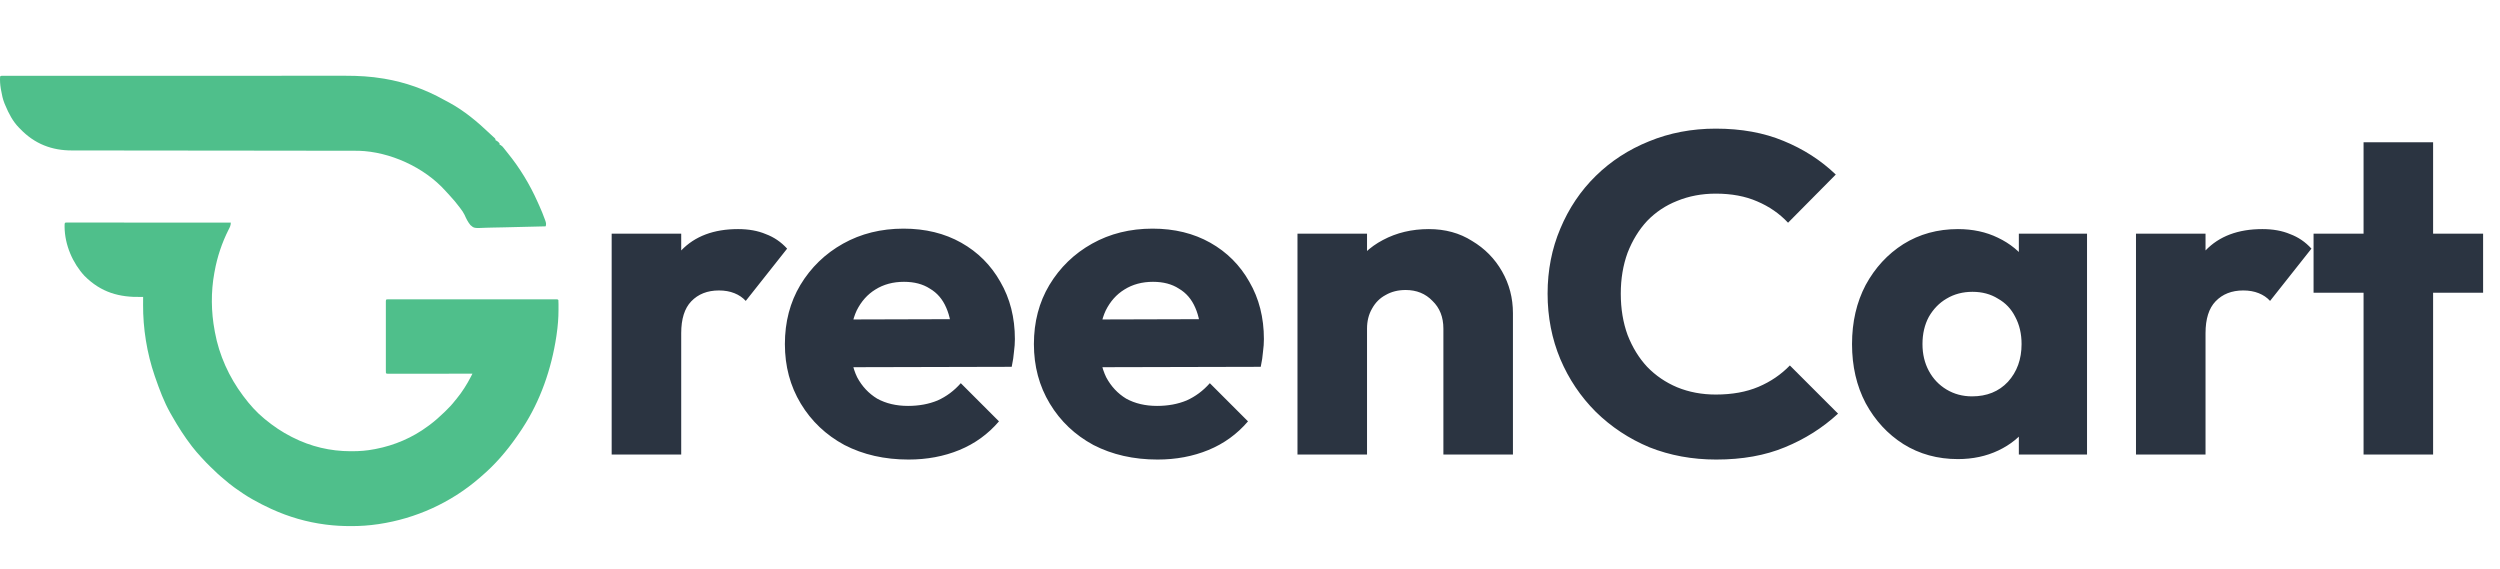
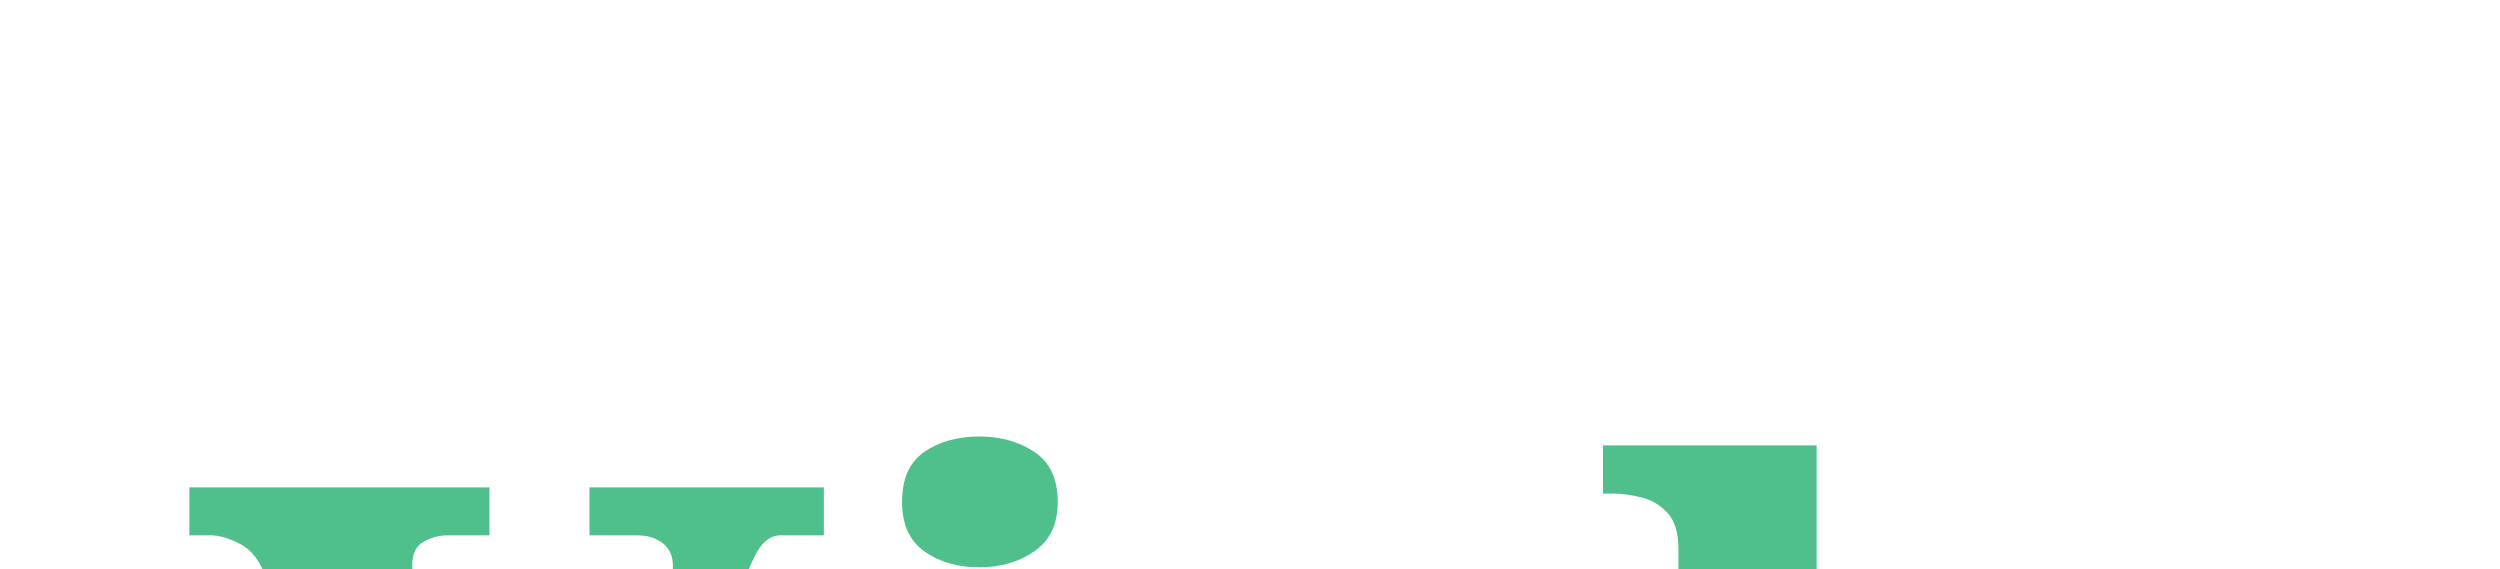
<svg xmlns="http://www.w3.org/2000/svg" width="132" height="30" viewBox="0 0 132 30" fill="none">
-   <path d="M32.296 24V12.336H35.968V24H32.296ZM35.968 17.592L34.432 16.392C34.736 15.032 35.248 13.976 35.968 13.224C36.688 12.472 37.688 12.096 38.968 12.096C39.528 12.096 40.016 12.184 40.432 12.36C40.864 12.52 41.24 12.776 41.56 13.128L39.376 15.888C39.216 15.712 39.016 15.576 38.776 15.48C38.536 15.384 38.264 15.336 37.96 15.336C37.352 15.336 36.864 15.528 36.496 15.912C36.144 16.28 35.968 16.84 35.968 17.592ZM47.97 24.264C46.706 24.264 45.578 24.008 44.586 23.496C43.61 22.968 42.842 22.24 42.282 21.312C41.722 20.384 41.442 19.336 41.442 18.168C41.442 17 41.714 15.96 42.258 15.048C42.818 14.12 43.57 13.392 44.514 12.864C45.458 12.336 46.522 12.072 47.706 12.072C48.858 12.072 49.874 12.32 50.754 12.816C51.634 13.312 52.322 14 52.818 14.88C53.33 15.76 53.586 16.768 53.586 17.904C53.586 18.112 53.57 18.336 53.538 18.576C53.522 18.8 53.482 19.064 53.418 19.368L43.362 19.392V16.872L51.858 16.848L50.274 17.904C50.258 17.232 50.154 16.68 49.962 16.248C49.77 15.8 49.482 15.464 49.098 15.24C48.73 15 48.274 14.88 47.73 14.88C47.154 14.88 46.65 15.016 46.218 15.288C45.802 15.544 45.474 15.912 45.234 16.392C45.01 16.872 44.898 17.456 44.898 18.144C44.898 18.832 45.018 19.424 45.258 19.92C45.514 20.4 45.866 20.776 46.314 21.048C46.778 21.304 47.322 21.432 47.946 21.432C48.522 21.432 49.042 21.336 49.506 21.144C49.97 20.936 50.378 20.632 50.73 20.232L52.746 22.248C52.17 22.92 51.474 23.424 50.658 23.76C49.842 24.096 48.946 24.264 47.97 24.264ZM61.118 24.264C59.855 24.264 58.727 24.008 57.734 23.496C56.758 22.968 55.99 22.24 55.431 21.312C54.87 20.384 54.59 19.336 54.59 18.168C54.59 17 54.862 15.96 55.407 15.048C55.967 14.12 56.718 13.392 57.663 12.864C58.606 12.336 59.67 12.072 60.855 12.072C62.007 12.072 63.023 12.32 63.903 12.816C64.782 13.312 65.471 14 65.966 14.88C66.478 15.76 66.734 16.768 66.734 17.904C66.734 18.112 66.719 18.336 66.686 18.576C66.671 18.8 66.63 19.064 66.567 19.368L56.511 19.392V16.872L65.007 16.848L63.422 17.904C63.407 17.232 63.303 16.68 63.111 16.248C62.919 15.8 62.63 15.464 62.246 15.24C61.879 15 61.422 14.88 60.879 14.88C60.303 14.88 59.798 15.016 59.367 15.288C58.95 15.544 58.623 15.912 58.383 16.392C58.158 16.872 58.047 17.456 58.047 18.144C58.047 18.832 58.166 19.424 58.407 19.92C58.663 20.4 59.014 20.776 59.462 21.048C59.926 21.304 60.471 21.432 61.094 21.432C61.67 21.432 62.191 21.336 62.654 21.144C63.118 20.936 63.526 20.632 63.879 20.232L65.894 22.248C65.319 22.92 64.623 23.424 63.806 23.76C62.99 24.096 62.094 24.264 61.118 24.264ZM76.211 24V17.352C76.211 16.744 76.019 16.256 75.635 15.888C75.267 15.504 74.795 15.312 74.219 15.312C73.819 15.312 73.467 15.4 73.163 15.576C72.859 15.736 72.619 15.976 72.443 16.296C72.267 16.6 72.179 16.952 72.179 17.352L70.763 16.656C70.763 15.744 70.963 14.944 71.363 14.256C71.763 13.568 72.315 13.04 73.019 12.672C73.739 12.288 74.547 12.096 75.443 12.096C76.307 12.096 77.067 12.304 77.723 12.72C78.395 13.12 78.923 13.656 79.307 14.328C79.691 15 79.883 15.736 79.883 16.536V24H76.211ZM68.507 24V12.336H72.179V24H68.507ZM90.617 24.264C89.353 24.264 88.177 24.048 87.089 23.616C86.017 23.168 85.073 22.544 84.257 21.744C83.457 20.944 82.833 20.016 82.385 18.96C81.937 17.888 81.713 16.736 81.713 15.504C81.713 14.272 81.937 13.128 82.385 12.072C82.833 11 83.457 10.072 84.257 9.288C85.057 8.504 85.993 7.896 87.065 7.464C88.153 7.016 89.329 6.792 90.593 6.792C91.937 6.792 93.129 7.008 94.169 7.44C95.225 7.872 96.145 8.464 96.929 9.216L94.409 11.76C93.961 11.28 93.417 10.904 92.777 10.632C92.153 10.36 91.425 10.224 90.593 10.224C89.857 10.224 89.177 10.352 88.553 10.608C87.945 10.848 87.417 11.2 86.969 11.664C86.537 12.128 86.193 12.688 85.937 13.344C85.697 14 85.577 14.72 85.577 15.504C85.577 16.304 85.697 17.032 85.937 17.688C86.193 18.344 86.537 18.904 86.969 19.368C87.417 19.832 87.945 20.192 88.553 20.448C89.177 20.704 89.857 20.832 90.593 20.832C91.457 20.832 92.209 20.696 92.849 20.424C93.489 20.152 94.041 19.776 94.505 19.296L97.049 21.84C96.233 22.592 95.297 23.184 94.241 23.616C93.201 24.048 91.993 24.264 90.617 24.264ZM103.379 24.24C102.307 24.24 101.347 23.976 100.499 23.448C99.667 22.92 99.003 22.2 98.507 21.288C98.027 20.376 97.787 19.336 97.787 18.168C97.787 17 98.027 15.96 98.507 15.048C99.003 14.136 99.667 13.416 100.499 12.888C101.347 12.36 102.307 12.096 103.379 12.096C104.163 12.096 104.867 12.248 105.491 12.552C106.131 12.856 106.651 13.28 107.051 13.824C107.451 14.352 107.675 14.96 107.723 15.648V20.688C107.675 21.376 107.451 21.992 107.051 22.536C106.667 23.064 106.155 23.48 105.515 23.784C104.875 24.088 104.163 24.24 103.379 24.24ZM104.123 20.928C104.907 20.928 105.539 20.672 106.019 20.16C106.499 19.632 106.739 18.968 106.739 18.168C106.739 17.624 106.627 17.144 106.403 16.728C106.195 16.312 105.891 15.992 105.491 15.768C105.107 15.528 104.659 15.408 104.147 15.408C103.635 15.408 103.179 15.528 102.779 15.768C102.395 15.992 102.083 16.312 101.843 16.728C101.619 17.144 101.507 17.624 101.507 18.168C101.507 18.696 101.619 19.168 101.843 19.584C102.067 20 102.379 20.328 102.779 20.568C103.179 20.808 103.627 20.928 104.123 20.928ZM106.595 24V20.856L107.147 18.024L106.595 15.192V12.336H110.195V24H106.595ZM112.78 24V12.336H116.452V24H112.78ZM116.452 17.592L114.916 16.392C115.22 15.032 115.732 13.976 116.452 13.224C117.172 12.472 118.172 12.096 119.452 12.096C120.012 12.096 120.5 12.184 120.916 12.36C121.348 12.52 121.724 12.776 122.044 13.128L119.86 15.888C119.7 15.712 119.5 15.576 119.26 15.48C119.02 15.384 118.748 15.336 118.444 15.336C117.836 15.336 117.348 15.528 116.98 15.912C116.628 16.28 116.452 16.84 116.452 17.592ZM124.796 24V7.512H128.468V24H124.796ZM122.156 15.456V12.336H131.108V15.456H122.156Z" fill="#2B3441" />
-   <path d="M3.506 11.75C3.533 11.75 3.559 11.75 3.587 11.75C3.632 11.75 3.632 11.75 3.679 11.75C3.73 11.75 3.73 11.75 3.782 11.75C3.817 11.75 3.853 11.75 3.89 11.75C3.99 11.75 4.089 11.75 4.189 11.75C4.296 11.751 4.403 11.751 4.51 11.751C4.696 11.751 4.882 11.751 5.068 11.751C5.337 11.751 5.606 11.751 5.874 11.751C6.31 11.751 6.746 11.752 7.182 11.752C7.606 11.752 8.03 11.752 8.454 11.752C8.48 11.752 8.506 11.752 8.533 11.752C8.664 11.752 8.794 11.753 8.925 11.753C10.012 11.753 11.099 11.754 12.186 11.754C12.186 11.912 12.133 12.002 12.064 12.135C11.721 12.817 11.469 13.563 11.333 14.325C11.328 14.354 11.322 14.384 11.316 14.414C11.134 15.408 11.146 16.465 11.333 17.456C11.338 17.482 11.342 17.509 11.347 17.536C11.569 18.76 12.103 19.918 12.825 20.884C12.838 20.901 12.851 20.918 12.864 20.935C13.185 21.367 13.544 21.768 13.952 22.103C13.977 22.124 13.977 22.124 14.003 22.145C14.437 22.503 14.889 22.808 15.383 23.059C15.405 23.07 15.427 23.081 15.449 23.092C16.413 23.583 17.448 23.824 18.512 23.825C18.535 23.825 18.559 23.825 18.583 23.825C18.984 23.825 19.373 23.796 19.768 23.718C19.792 23.713 19.817 23.709 19.842 23.704C20.817 23.517 21.784 23.11 22.6 22.498C22.649 22.462 22.649 22.462 22.7 22.425C22.966 22.226 23.211 22.006 23.453 21.773C23.469 21.757 23.486 21.741 23.503 21.725C23.692 21.543 23.869 21.358 24.031 21.147C24.055 21.118 24.079 21.09 24.104 21.06C24.4 20.699 24.656 20.295 24.872 19.873C24.885 19.846 24.899 19.819 24.913 19.792C24.924 19.771 24.934 19.751 24.945 19.73C24.921 19.73 24.898 19.73 24.874 19.73C24.306 19.731 23.739 19.731 23.172 19.732C22.897 19.732 22.623 19.732 22.348 19.733C22.109 19.733 21.87 19.733 21.631 19.733C21.504 19.733 21.378 19.733 21.251 19.733C21.132 19.734 21.013 19.734 20.894 19.734C20.85 19.734 20.806 19.734 20.762 19.734C20.703 19.734 20.643 19.734 20.583 19.734C20.55 19.734 20.517 19.734 20.482 19.734C20.407 19.73 20.407 19.73 20.377 19.697C20.374 19.647 20.373 19.597 20.373 19.547C20.373 19.514 20.373 19.482 20.373 19.449C20.373 19.413 20.373 19.377 20.373 19.34C20.373 19.302 20.373 19.265 20.373 19.226C20.373 19.101 20.373 18.976 20.373 18.852C20.373 18.765 20.373 18.679 20.373 18.593C20.373 18.411 20.373 18.23 20.373 18.049C20.373 17.839 20.373 17.629 20.373 17.42C20.373 17.218 20.373 17.017 20.373 16.815C20.373 16.729 20.373 16.643 20.373 16.558C20.373 16.438 20.373 16.318 20.373 16.198C20.373 16.162 20.373 16.126 20.373 16.089C20.373 16.057 20.373 16.024 20.373 15.991C20.373 15.963 20.373 15.934 20.373 15.905C20.377 15.841 20.377 15.841 20.407 15.808C20.456 15.805 20.504 15.804 20.552 15.804C20.584 15.804 20.616 15.804 20.648 15.804C20.683 15.804 20.718 15.804 20.754 15.804C20.791 15.804 20.828 15.804 20.866 15.804C20.969 15.804 21.072 15.804 21.175 15.804C21.286 15.804 21.397 15.804 21.508 15.804C21.725 15.803 21.943 15.803 22.16 15.804C22.337 15.804 22.513 15.804 22.69 15.804C22.715 15.804 22.74 15.804 22.766 15.804C22.817 15.804 22.868 15.804 22.919 15.804C23.397 15.803 23.876 15.804 24.354 15.804C24.765 15.804 25.176 15.804 25.587 15.804C26.063 15.804 26.54 15.803 27.017 15.804C27.067 15.804 27.118 15.804 27.169 15.804C27.206 15.804 27.206 15.804 27.245 15.804C27.421 15.804 27.598 15.804 27.774 15.803C27.989 15.803 28.204 15.803 28.419 15.804C28.529 15.804 28.639 15.804 28.748 15.804C28.867 15.803 28.986 15.804 29.105 15.804C29.14 15.804 29.175 15.804 29.211 15.804C29.242 15.804 29.274 15.804 29.306 15.804C29.334 15.804 29.361 15.804 29.39 15.804C29.451 15.808 29.451 15.808 29.482 15.841C29.491 15.989 29.489 16.138 29.489 16.286C29.489 16.319 29.489 16.319 29.489 16.354C29.489 16.792 29.454 17.22 29.39 17.654C29.383 17.707 29.383 17.707 29.375 17.762C29.116 19.482 28.528 21.171 27.594 22.597C27.573 22.629 27.553 22.66 27.532 22.693C27.472 22.782 27.412 22.871 27.35 22.96C27.327 22.993 27.304 23.027 27.28 23.061C26.745 23.829 26.131 24.54 25.432 25.135C25.392 25.17 25.351 25.205 25.311 25.241C23.791 26.556 21.936 27.38 20.014 27.669C19.991 27.672 19.968 27.675 19.945 27.679C19.482 27.747 19.021 27.779 18.554 27.778C18.532 27.778 18.51 27.778 18.488 27.778C18.08 27.777 17.677 27.756 17.271 27.706C17.239 27.702 17.208 27.698 17.175 27.694C16.203 27.569 15.249 27.294 14.348 26.882C14.328 26.873 14.309 26.864 14.289 26.855C13.977 26.713 13.673 26.557 13.373 26.387C13.352 26.376 13.332 26.364 13.31 26.352C13.011 26.183 12.726 25.992 12.445 25.79C12.414 25.768 12.384 25.747 12.353 25.724C12.182 25.599 12.018 25.468 11.857 25.326C11.79 25.267 11.722 25.21 11.653 25.154C11.527 25.048 11.409 24.935 11.292 24.819C11.228 24.756 11.164 24.695 11.098 24.634C10.951 24.496 10.814 24.347 10.677 24.198C10.652 24.171 10.627 24.145 10.602 24.117C10.453 23.956 10.311 23.792 10.176 23.619C10.16 23.599 10.145 23.579 10.128 23.558C9.741 23.058 9.404 22.528 9.088 21.973C9.056 21.917 9.023 21.86 8.991 21.804C8.66 21.218 8.419 20.569 8.197 19.928C8.18 19.881 8.18 19.881 8.164 19.833C7.757 18.645 7.547 17.341 7.555 16.076C7.555 16.037 7.556 15.998 7.556 15.958C7.556 15.864 7.557 15.77 7.557 15.676C7.519 15.677 7.519 15.677 7.48 15.678C6.307 15.706 5.344 15.45 4.462 14.568C3.838 13.893 3.42 12.935 3.41 11.977C3.411 11.757 3.411 11.757 3.506 11.75Z" fill="#4FBF8B" />
-   <path d="M0.16 4.004C0.187 4.004 0.214 4.004 0.242 4.004C0.287 4.004 0.287 4.004 0.333 4.004C0.364 4.004 0.396 4.004 0.429 4.004C0.536 4.004 0.644 4.004 0.752 4.004C0.829 4.004 0.907 4.004 0.984 4.004C1.154 4.004 1.323 4.004 1.492 4.004C1.744 4.004 1.995 4.004 2.247 4.003C2.722 4.003 3.198 4.003 3.674 4.003C4.041 4.003 4.409 4.003 4.777 4.003C4.882 4.003 4.988 4.003 5.094 4.003C5.12 4.003 5.146 4.003 5.174 4.003C5.914 4.002 6.654 4.002 7.394 4.002C7.422 4.002 7.45 4.002 7.479 4.002C7.62 4.002 7.762 4.002 7.903 4.002C7.931 4.002 7.96 4.002 7.989 4.002C8.045 4.002 8.102 4.002 8.159 4.002C9.042 4.002 9.925 4.002 10.809 4.002C11.801 4.001 12.793 4.001 13.785 4.001C13.891 4.001 13.997 4.001 14.103 4.001C14.129 4.001 14.155 4.001 14.182 4.001C14.601 4.001 15.02 4.001 15.439 4C15.86 4 16.282 4 16.704 4C16.954 4 17.204 4 17.454 4C17.642 4 17.829 4 18.017 4C18.092 4 18.168 4 18.243 4C18.911 3.999 19.575 4.035 20.236 4.147C20.257 4.15 20.277 4.153 20.299 4.157C21.391 4.341 22.458 4.717 23.439 5.268C23.532 5.32 23.625 5.369 23.719 5.417C24.509 5.846 25.209 6.43 25.869 7.06C25.913 7.101 25.958 7.142 26.002 7.183C26.024 7.203 26.046 7.223 26.069 7.245C26.097 7.27 26.097 7.27 26.125 7.295C26.163 7.337 26.163 7.337 26.163 7.403C26.19 7.416 26.19 7.416 26.218 7.43C26.284 7.469 26.328 7.505 26.376 7.568C26.376 7.59 26.376 7.611 26.376 7.634C26.394 7.643 26.412 7.651 26.431 7.66C26.501 7.702 26.536 7.739 26.587 7.805C26.658 7.896 26.73 7.987 26.803 8.077C27.436 8.854 27.971 9.731 28.386 10.665C28.417 10.734 28.448 10.802 28.479 10.871C28.584 11.105 28.681 11.34 28.768 11.583C28.78 11.615 28.78 11.615 28.792 11.649C28.833 11.765 28.846 11.833 28.812 11.951C28.311 11.967 27.81 11.98 27.309 11.987C27.077 11.991 26.844 11.995 26.612 12.004C26.409 12.01 26.206 12.015 26.003 12.016C25.895 12.017 25.788 12.019 25.681 12.024C25.031 12.054 25.031 12.054 24.838 11.884C24.704 11.721 24.614 11.539 24.528 11.343C24.469 11.219 24.393 11.113 24.311 11.006C24.297 10.988 24.284 10.97 24.27 10.951C24.1 10.724 23.92 10.507 23.727 10.303C23.574 10.139 23.574 10.139 23.529 10.087C22.392 8.815 20.566 8.009 18.941 7.961C18.75 7.958 18.558 7.959 18.367 7.959C18.302 7.959 18.237 7.959 18.172 7.959C17.994 7.958 17.816 7.958 17.638 7.958C17.446 7.958 17.254 7.958 17.062 7.958C16.75 7.957 16.439 7.957 16.128 7.957C15.602 7.957 15.076 7.956 14.55 7.955C14.347 7.955 14.145 7.955 13.942 7.954C13.92 7.954 13.897 7.954 13.874 7.954C13.339 7.954 12.804 7.953 12.268 7.952C12.245 7.952 12.222 7.952 12.197 7.952C11.651 7.952 11.105 7.951 10.559 7.951C10.524 7.951 10.524 7.951 10.488 7.951C10.299 7.95 10.11 7.95 9.92 7.95C9.139 7.95 8.358 7.949 7.577 7.947C7.467 7.947 7.356 7.947 7.246 7.947C7.224 7.947 7.202 7.947 7.18 7.947C6.831 7.946 6.482 7.946 6.133 7.946C5.782 7.946 5.431 7.946 5.08 7.945C4.89 7.944 4.7 7.944 4.51 7.944C4.336 7.945 4.162 7.944 3.988 7.944C3.925 7.943 3.862 7.943 3.8 7.944C2.749 7.947 1.833 7.605 1.071 6.81C1.038 6.777 1.038 6.777 1.005 6.744C0.678 6.412 0.462 5.995 0.279 5.558C0.265 5.523 0.25 5.489 0.235 5.454C0.146 5.23 0.098 5.002 0.057 4.762C0.051 4.733 0.046 4.703 0.041 4.672C0.007 4.462 -0.009 4.254 0.005 4.041C0.052 3.991 0.095 4.004 0.16 4.004Z" fill="#4FBF8B" />
+   <style>
+     .text {
+       font-family: 'Georgia', serif;
+       font-size: 48px;
+       font-weight: bold;
+       fill: #4FBF8B;
+     }
+   </style>
+   <text x="10" y="60" class="text">Vishwaadhika</text>
</svg>
